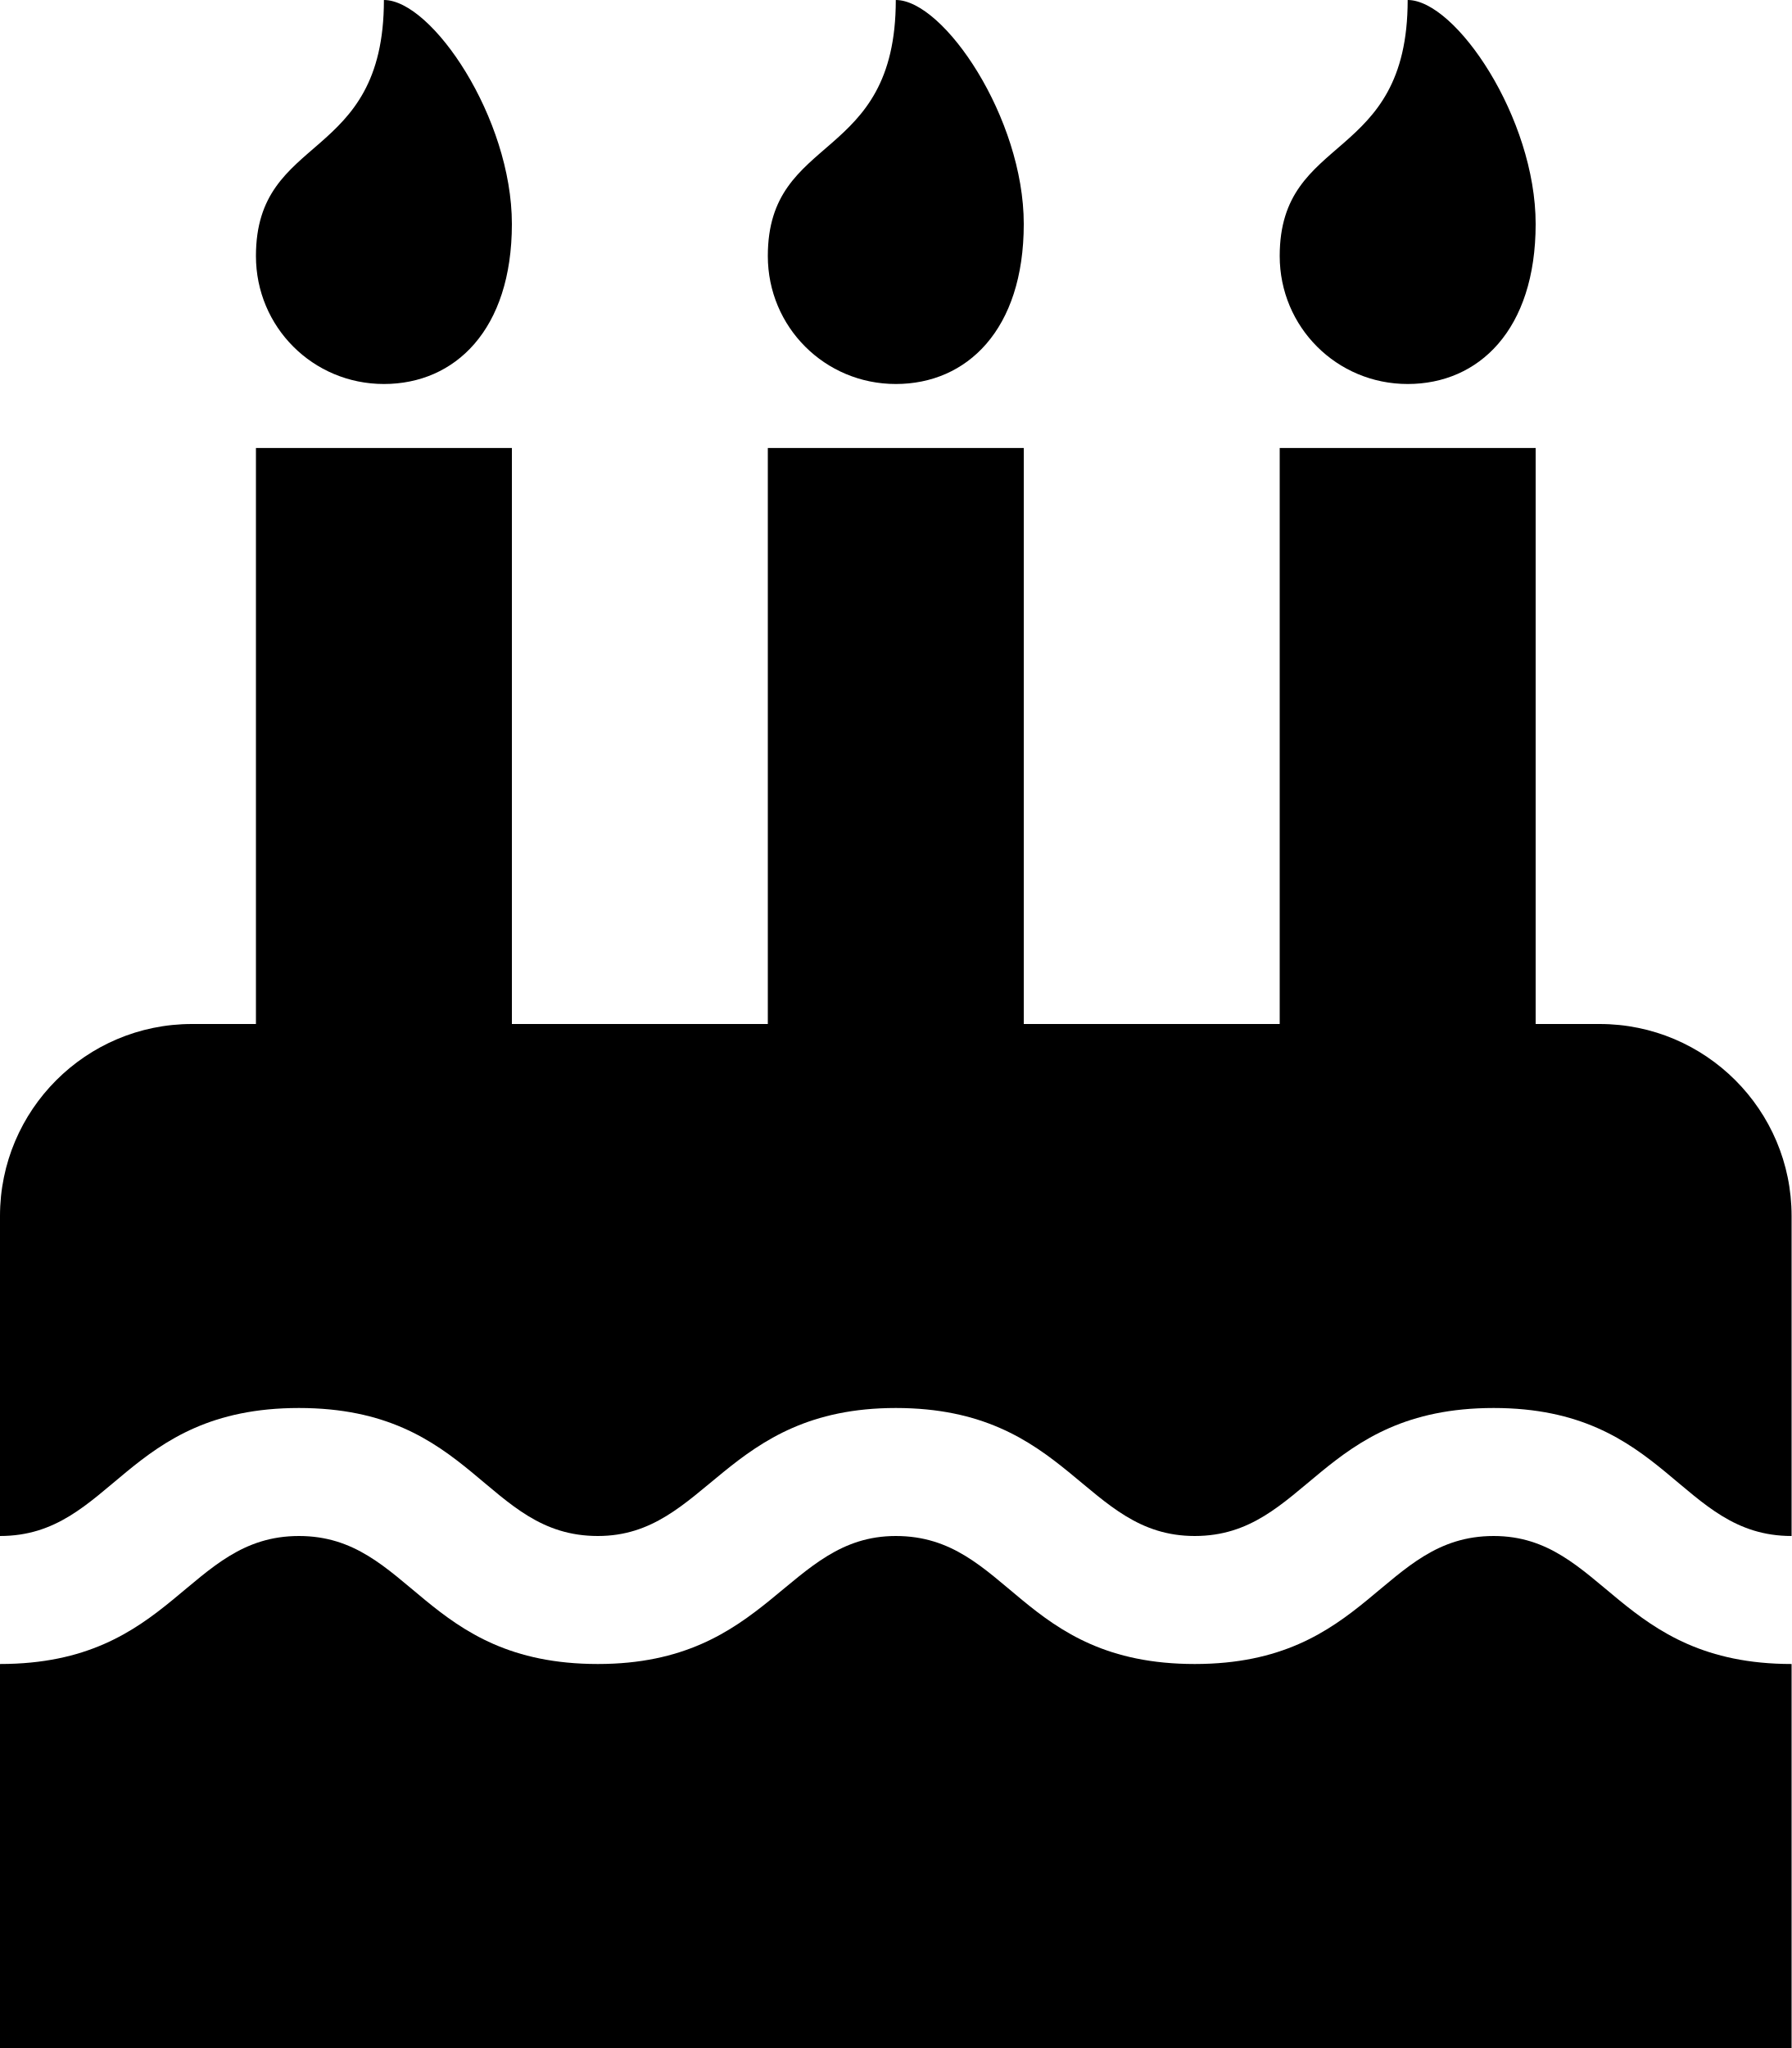
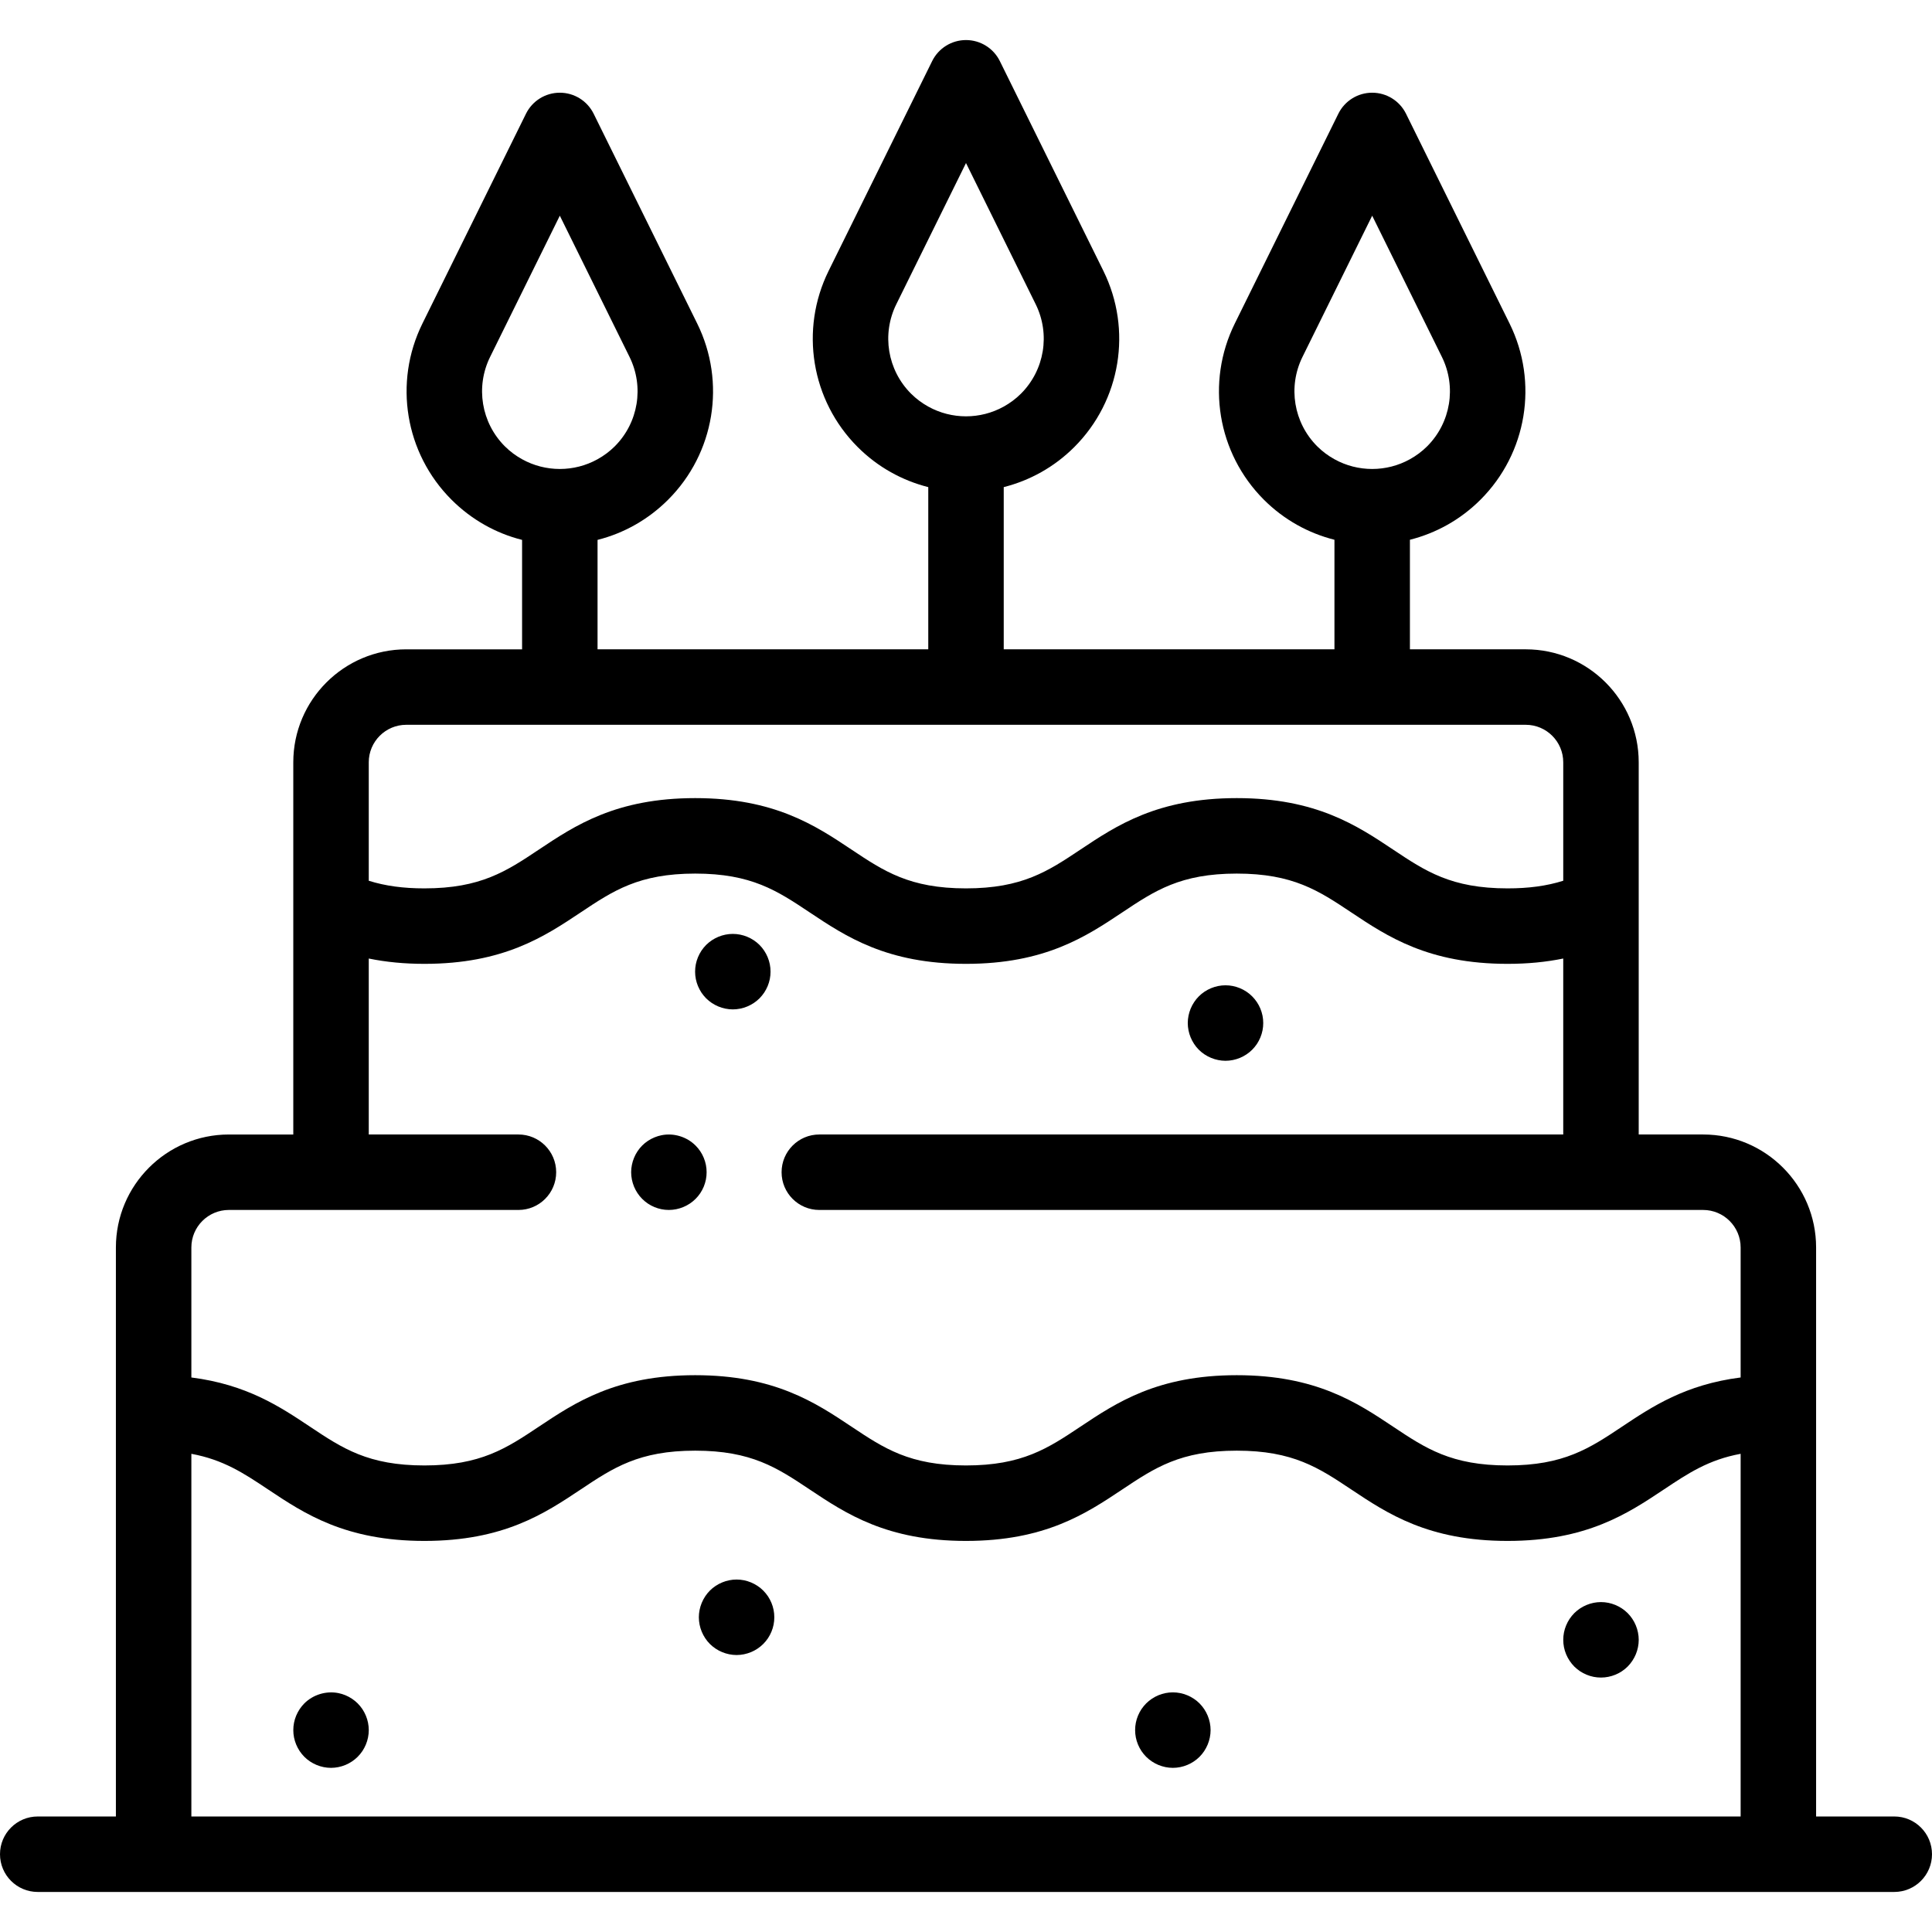
- <svg xmlns="http://www.w3.org/2000/svg" aria-hidden="true" data-prefix="fas" data-icon="birthday-cake" class="svg-inline--fa fa-birthday-cake fa-w-14" role="img" viewBox="0 0 448 512">
-   <path fill="currentColor" d="M448 384c-28.02 0-31.26-32-74.5-32-43.43 0-46.825 32-74.75 32-27.695 0-31.454-32-74.75-32-42.842 0-47.218 32-74.5 32-28.148 0-31.202-32-74.75-32-43.547 0-46.653 32-74.75 32v-80c0-26.5 21.5-48 48-48h16V112h64v144h64V112h64v144h64V112h64v144h16c26.5 0 48 21.5 48 48v80zm0 128H0v-96c43.356 0 46.767-32 74.75-32 27.951 0 31.253 32 74.75 32 42.843 0 47.217-32 74.5-32 28.148 0 31.201 32 74.75 32 43.357 0 46.767-32 74.75-32 27.488 0 31.252 32 74.5 32v96zM96 96c-17.75 0-32-14.25-32-32 0-31 32-23 32-64 12 0 32 29.5 32 56s-14.25 40-32 40zm128 0c-17.75 0-32-14.25-32-32 0-31 32-23 32-64 12 0 32 29.5 32 56s-14.25 40-32 40zm128 0c-17.75 0-32-14.25-32-32 0-31 32-23 32-64 12 0 32 29.5 32 56s-14.25 40-32 40z" />
+ <svg xmlns="http://www.w3.org/2000/svg" version="1.1" id="Capa_1" x="0px" y="0px" viewBox="0 0 512 512" style="enable-background:new 0 0 512 512;" xml:space="preserve">
+   <g>
+     <g>
+       <path d="M187.07,308.699c-0.13-0.64-0.32-1.27-0.57-1.87c-0.25-0.61-0.56-1.19-0.92-1.73c-0.37-0.55-0.79-1.06-1.25-1.52    c-2.32-2.32-5.77-3.39-9.02-2.73c-0.64,0.13-1.27,0.32-1.87,0.57c-0.61,0.25-1.19,0.56-1.73,0.92c-0.55,0.36-1.06,0.78-1.52,1.24    c-0.46,0.46-0.88,0.97-1.24,1.52c-0.36,0.54-0.67,1.12-0.92,1.73c-0.25,0.6-0.44,1.23-0.57,1.87s-0.2,1.3-0.2,1.95    c0,0.65,0.07,1.31,0.2,1.96c0.13,0.63,0.32,1.26,0.57,1.87c0.25,0.6,0.56,1.18,0.92,1.72c0.36,0.55,0.78,1.06,1.24,1.52    c0.46,0.46,0.97,0.88,1.52,1.25c0.54,0.36,1.12,0.67,1.73,0.92c0.6,0.25,1.23,0.44,1.87,0.57s1.3,0.19,1.95,0.19    c2.63,0,5.21-1.07,7.07-2.93c0.46-0.46,0.88-0.97,1.25-1.52c0.36-0.54,0.67-1.12,0.92-1.72c0.25-0.61,0.44-1.24,0.57-1.87    c0.13-0.65,0.19-1.31,0.19-1.96S187.2,309.339,187.07,308.699z" />
+     </g>
+   </g>
+   <g>
+     <g>
+       <path d="M502,481.385h-20.714V374.44v-43.854c0-16.506-13.428-29.934-29.934-29.934h-17.077v-60.502v-38.138    c0-16.505-13.428-29.934-29.934-29.934h-30.698v-29.034c6.86-1.732,13.354-5.269,18.71-10.625    c12.311-12.31,15.405-31.069,7.699-46.682L372.61,30.142c-1.685-3.413-5.161-5.574-8.967-5.574c-3.806,0-7.282,2.161-8.967,5.574    l-27.442,55.596c-7.706,15.611-4.612,34.371,7.699,46.682c5.356,5.356,11.85,8.893,18.71,10.625v29.034H266v-42.988    c6.86-1.732,13.354-5.269,18.71-10.625c12.311-12.31,15.404-31.069,7.699-46.682l-27.442-55.596    c-1.685-3.413-5.161-5.574-8.967-5.574c-3.806,0-7.282,2.161-8.967,5.574l-27.442,55.597c-7.705,15.612-4.611,34.371,7.699,46.681    c5.356,5.356,11.85,8.893,18.71,10.625v42.988h-87.643v-29.003c7.02-1.77,13.458-5.404,18.71-10.656    c12.311-12.31,15.405-31.07,7.699-46.682l-27.442-55.596c-1.685-3.413-5.161-5.574-8.967-5.574c-3.806,0-7.282,2.161-8.967,5.574    l-27.442,55.597c-7.705,15.611-4.611,34.371,7.699,46.682c5.252,5.252,11.69,8.886,18.71,10.656v29.003h-30.698    c-16.506,0-29.934,13.428-29.934,29.934v38.14v60.5H60.648c-16.506,0-29.934,13.428-29.934,29.934v43.854v106.945H10    c-5.523,0-10,4.477-10,10s4.477,10,10,10h30.714h430.572H502c5.523,0,10-4.477,10-10S507.523,481.385,502,481.385z     M349.075,118.276c-6.247-6.246-7.816-15.765-3.906-23.687l18.475-37.429l18.475,37.429c3.91,7.922,2.34,17.441-3.906,23.687    c-1.387,1.387-2.932,2.518-4.568,3.426c-6.201,3.442-13.799,3.442-20,0C352.007,120.795,350.462,119.664,349.075,118.276z     M241.432,104.323c-6.246-6.246-7.816-15.765-3.906-23.687L256,43.208l18.475,37.429c3.91,7.922,2.34,17.441-3.906,23.687    c-1.387,1.387-2.932,2.518-4.568,3.426c-6.2,3.442-13.799,3.442-20,0C244.364,106.841,242.819,105.711,241.432,104.323z     M133.789,118.276c-6.247-6.246-7.816-15.765-3.906-23.687l18.475-37.429l18.475,37.429c3.91,7.921,2.34,17.44-3.906,23.687    c-1.387,1.387-2.932,2.518-4.568,3.426c-6.2,3.442-13.799,3.442-20,0C136.721,120.795,135.176,119.664,133.789,118.276z     M107.659,192.078h296.683c5.478,0,9.934,4.456,9.934,9.934v31.396c-4.406,1.384-9.153,2.021-14.755,2.021    c-14.914,0-21.72-4.537-30.336-10.281c-9.591-6.394-20.461-13.64-41.43-13.64c-20.968,0-31.838,7.246-41.428,13.64    c-8.616,5.744-15.421,10.281-30.334,10.281c-14.913,0-21.718-4.537-30.333-10.281c-9.59-6.393-20.459-13.64-41.427-13.64    c-20.967,0-31.836,7.247-41.426,13.64c-8.615,5.744-15.42,10.281-30.331,10.281c-5.6,0-10.345-0.638-14.75-2.02v-31.397h-0.001    C97.725,196.534,102.182,192.078,107.659,192.078z M461.286,481.385H50.714v-96.109c8.502,1.564,13.918,5.168,20.333,9.445    c9.59,6.394,20.459,13.64,41.428,13.64c20.967,0,31.836-7.247,41.426-13.64c8.615-5.744,15.42-10.281,30.331-10.281    c14.912,0,21.718,4.537,30.333,10.281c9.59,6.394,20.459,13.64,41.427,13.64c20.969,0,31.838-7.247,41.428-13.64    c8.616-5.744,15.421-10.281,30.334-10.281c14.914,0,21.72,4.537,30.336,10.281c9.591,6.393,20.46,13.64,41.43,13.64    c20.969,0,31.839-7.247,41.43-13.64c6.416-4.277,11.833-7.882,20.336-9.446V481.385z M461.286,365.045    c-14.683,1.87-23.495,7.744-31.43,13.034c-8.616,5.744-15.422,10.281-30.336,10.281s-21.719-4.537-30.336-10.281    c-9.591-6.393-20.461-13.64-41.43-13.64c-20.968,0-31.838,7.247-41.428,13.64c-8.616,5.744-15.421,10.281-30.334,10.281    c-14.913,0-21.718-4.537-30.333-10.281c-9.59-6.394-20.459-13.64-41.428-13.64c-20.967,0-31.836,7.247-41.426,13.64    c-8.615,5.744-15.42,10.281-30.331,10.281c-14.913,0-21.718-4.537-30.333-10.281c-7.935-5.29-16.745-11.164-31.427-13.034v-34.46    c0-5.478,4.457-9.934,9.934-9.934h76.745c5.523,0,10-4.477,10-10s-4.477-10-10-10H97.725V254.02    c4.602,0.941,9.464,1.41,14.75,1.41c20.967,0,31.836-7.247,41.426-13.64c8.615-5.744,15.42-10.281,30.331-10.281    c14.913,0,21.718,4.537,30.333,10.281c9.59,6.393,20.459,13.64,41.427,13.64s31.838-7.247,41.428-13.64    c8.616-5.744,15.421-10.281,30.334-10.281c14.914,0,21.72,4.537,30.336,10.281c9.591,6.394,20.461,13.64,41.43,13.64    c5.288,0,10.152-0.47,14.755-1.411v46.633H217.129c-5.523,0-10,4.477-10,10s4.477,10,10,10h234.223    c5.478,0,9.934,4.457,9.934,9.934V365.045z" />
+     </g>
+   </g>
+   <g>
+     <g>
+       <path d="M97.53,456.539c-0.13-0.64-0.32-1.27-0.57-1.87c-0.25-0.6-0.56-1.18-0.92-1.73c-0.37-0.54-0.78-1.05-1.25-1.52    c-0.46-0.46-0.97-0.87-1.52-1.24c-0.54-0.36-1.12-0.67-1.72-0.92c-0.6-0.25-1.23-0.44-1.87-0.57c-3.25-0.65-6.7,0.41-9.03,2.73    c-0.46,0.47-0.88,0.98-1.24,1.52c-0.36,0.55-0.67,1.13-0.92,1.73c-0.25,0.6-0.44,1.23-0.57,1.87c-0.13,0.65-0.19,1.3-0.19,1.96    c0,0.65,0.06,1.3,0.19,1.95c0.13,0.64,0.32,1.27,0.57,1.87c0.25,0.6,0.56,1.18,0.92,1.73c0.36,0.54,0.78,1.05,1.24,1.52    c1.86,1.86,4.44,2.93,7.08,2.93c0.65,0,1.3-0.07,1.95-0.2c0.64-0.13,1.27-0.32,1.87-0.57c0.6-0.25,1.18-0.56,1.72-0.92    c0.55-0.37,1.06-0.78,1.52-1.24c0.47-0.47,0.88-0.98,1.25-1.52c0.36-0.55,0.67-1.13,0.92-1.73c0.25-0.6,0.44-1.23,0.57-1.87    c0.13-0.65,0.2-1.3,0.2-1.95C97.73,457.839,97.66,457.19,97.53,456.539z" />
+     </g>
+   </g>
+   <g>
+     <g>
+       <path d="M205.01,426.639c-0.13-0.64-0.32-1.27-0.57-1.87c-0.25-0.6-0.56-1.18-0.92-1.73c-0.37-0.54-0.79-1.06-1.25-1.52    c-0.46-0.46-0.97-0.88-1.52-1.24c-0.54-0.36-1.12-0.67-1.72-0.92c-0.61-0.25-1.24-0.44-1.87-0.57c-1.29-0.26-2.62-0.26-3.91,0    c-0.64,0.13-1.27,0.32-1.87,0.57c-0.61,0.25-1.19,0.56-1.73,0.92c-0.55,0.36-1.06,0.78-1.52,1.24c-0.46,0.46-0.88,0.98-1.24,1.52    c-0.36,0.55-0.67,1.13-0.92,1.73c-0.25,0.6-0.44,1.23-0.57,1.87c-0.13,0.65-0.2,1.3-0.2,1.95c0,0.66,0.07,1.31,0.2,1.96    c0.13,0.64,0.32,1.27,0.57,1.87c0.25,0.6,0.56,1.18,0.92,1.73c0.36,0.54,0.78,1.06,1.24,1.52c0.46,0.46,0.97,0.87,1.52,1.24    c0.54,0.36,1.12,0.67,1.73,0.92c0.6,0.25,1.23,0.44,1.87,0.57s1.3,0.2,1.95,0.2s1.31-0.07,1.96-0.2c0.63-0.13,1.26-0.32,1.87-0.57    c0.6-0.25,1.18-0.56,1.72-0.92c0.55-0.37,1.06-0.78,1.52-1.24c0.46-0.46,0.88-0.98,1.25-1.52c0.36-0.55,0.67-1.13,0.92-1.73    c0.25-0.6,0.44-1.23,0.57-1.87c0.13-0.65,0.19-1.3,0.19-1.96C205.2,427.939,205.14,427.289,205.01,426.639z" />
+     </g>
+   </g>
+   <g>
+     <g>
+       <path d="M320.62,456.539c-0.13-0.64-0.32-1.27-0.57-1.87c-0.25-0.6-0.56-1.18-0.92-1.73c-0.36-0.54-0.78-1.05-1.24-1.52    c-0.46-0.46-0.97-0.87-1.52-1.24c-0.54-0.36-1.12-0.67-1.73-0.92c-0.6-0.25-1.23-0.44-1.87-0.57c-1.29-0.26-2.62-0.26-3.91,0    c-0.63,0.13-1.26,0.32-1.87,0.57c-0.6,0.25-1.18,0.56-1.72,0.92c-0.55,0.37-1.06,0.78-1.52,1.24c-0.46,0.47-0.88,0.98-1.25,1.52    c-0.36,0.55-0.67,1.13-0.92,1.73c-0.25,0.6-0.44,1.23-0.57,1.87c-0.13,0.65-0.19,1.3-0.19,1.96c0,0.65,0.06,1.3,0.19,1.95    c0.13,0.64,0.32,1.27,0.57,1.87c0.25,0.6,0.56,1.18,0.92,1.73c0.37,0.54,0.79,1.06,1.25,1.52c0.46,0.46,0.97,0.88,1.52,1.24    c0.54,0.36,1.12,0.67,1.72,0.92c0.61,0.25,1.24,0.44,1.87,0.57c0.65,0.13,1.31,0.2,1.96,0.2c2.63,0,5.21-1.07,7.07-2.93    c0.46-0.46,0.88-0.98,1.24-1.52c0.36-0.55,0.67-1.13,0.92-1.73c0.25-0.6,0.44-1.23,0.57-1.87c0.13-0.65,0.2-1.3,0.2-1.95    C320.82,457.839,320.75,457.189,320.62,456.539z" />
+     </g>
+   </g>
+   <g>
+     <g>
+       <path d="M434.08,432.62c-0.13-0.64-0.32-1.27-0.57-1.87c-0.25-0.6-0.56-1.19-0.92-1.73s-0.78-1.06-1.24-1.52    c-1.87-1.86-4.44-2.93-7.07-2.93c-2.64,0-5.21,1.07-7.08,2.93c-0.46,0.46-0.87,0.98-1.24,1.52c-0.36,0.54-0.67,1.13-0.92,1.73    c-0.25,0.6-0.44,1.23-0.57,1.87s-0.19,1.3-0.19,1.95c0,0.66,0.06,1.31,0.19,1.96c0.13,0.64,0.32,1.27,0.57,1.87    c0.25,0.6,0.56,1.18,0.92,1.72c0.37,0.55,0.78,1.06,1.24,1.53c0.47,0.46,0.98,0.87,1.52,1.24c0.55,0.36,1.13,0.67,1.73,0.92    c0.6,0.25,1.23,0.44,1.87,0.57c0.65,0.13,1.3,0.19,1.96,0.19c2.63,0,5.21-1.06,7.07-2.92c0.46-0.47,0.88-0.98,1.24-1.53    c0.36-0.54,0.67-1.12,0.92-1.72c0.25-0.61,0.44-1.23,0.57-1.87c0.13-0.65,0.2-1.3,0.2-1.96    C434.28,433.919,434.21,433.26,434.08,432.62z" />
+     </g>
+   </g>
+   <g>
+     <g>
+       <path d="M334.58,269.159c-0.13-0.63-0.32-1.26-0.57-1.87c-0.25-0.6-0.56-1.18-0.92-1.72c-0.37-0.55-0.79-1.06-1.25-1.52    c-0.46-0.47-0.97-0.88-1.52-1.25c-0.54-0.36-1.12-0.67-1.72-0.92c-0.61-0.25-1.24-0.44-1.87-0.57c-1.29-0.26-2.62-0.26-3.91,0    c-0.64,0.13-1.27,0.32-1.87,0.57c-0.61,0.25-1.19,0.56-1.73,0.92c-0.55,0.37-1.06,0.78-1.52,1.25c-0.46,0.46-0.88,0.97-1.24,1.52    c-0.36,0.54-0.67,1.12-0.92,1.72c-0.25,0.61-0.44,1.24-0.57,1.87c-0.13,0.65-0.2,1.31-0.2,1.96c0,0.65,0.07,1.31,0.2,1.95    c0.13,0.64,0.32,1.27,0.57,1.87c0.25,0.6,0.56,1.19,0.92,1.73c0.36,0.55,0.78,1.06,1.24,1.52c0.46,0.46,0.97,0.88,1.52,1.24    c0.54,0.36,1.12,0.67,1.73,0.92c0.6,0.25,1.23,0.44,1.87,0.57s1.3,0.2,1.95,0.2s1.31-0.07,1.96-0.2c0.63-0.13,1.26-0.32,1.87-0.57    c0.6-0.25,1.18-0.56,1.72-0.92c0.55-0.36,1.06-0.78,1.52-1.24c0.46-0.46,0.88-0.97,1.25-1.52c0.36-0.54,0.67-1.13,0.92-1.73    c0.25-0.6,0.44-1.23,0.57-1.87s0.19-1.3,0.19-1.95C334.77,270.469,334.71,269.809,334.58,269.159z" />
+     </g>
+   </g>
+   <g>
+     <g>
+       <path d="M204.01,255.54c-0.13-0.64-0.32-1.27-0.57-1.87c-0.25-0.6-0.56-1.18-0.92-1.73c-0.36-0.54-0.78-1.06-1.24-1.52    c-0.46-0.46-0.98-0.88-1.52-1.24c-0.55-0.36-1.13-0.67-1.73-0.92c-0.6-0.25-1.23-0.44-1.87-0.57c-1.29-0.26-2.62-0.26-3.91,0    c-0.64,0.13-1.27,0.32-1.87,0.57s-1.18,0.56-1.73,0.92c-0.54,0.36-1.05,0.78-1.52,1.24c-0.46,0.46-0.87,0.98-1.24,1.52    c-0.36,0.55-0.67,1.13-0.92,1.73c-0.25,0.6-0.44,1.23-0.57,1.87c-0.13,0.65-0.19,1.3-0.19,1.96c0,0.65,0.06,1.3,0.19,1.95    c0.13,0.64,0.32,1.27,0.57,1.87c0.25,0.6,0.56,1.18,0.92,1.73c0.37,0.54,0.78,1.05,1.24,1.52c0.47,0.46,0.98,0.87,1.52,1.24    c0.55,0.36,1.13,0.67,1.73,0.92s1.23,0.44,1.87,0.57c0.65,0.13,1.3,0.2,1.96,0.2c0.65,0,1.31-0.07,1.95-0.2    c0.64-0.13,1.27-0.32,1.87-0.57c0.6-0.25,1.18-0.56,1.73-0.92c0.54-0.37,1.06-0.78,1.52-1.24c0.46-0.47,0.87-0.98,1.24-1.52    c0.36-0.55,0.67-1.13,0.92-1.73c0.25-0.6,0.44-1.23,0.57-1.87c0.13-0.65,0.19-1.3,0.19-1.95    C204.2,256.839,204.14,256.189,204.01,255.54z" />
+     </g>
+   </g>
+   <g>
+ </g>
+   <g>
+ </g>
+   <g>
+ </g>
+   <g>
+ </g>
+   <g>
+ </g>
+   <g>
+ </g>
+   <g>
+ </g>
+   <g>
+ </g>
+   <g>
+ </g>
+   <g>
+ </g>
+   <g>
+ </g>
+   <g>
+ </g>
+   <g>
+ </g>
+   <g>
+ </g>
+   <g>
+ </g>
</svg>
